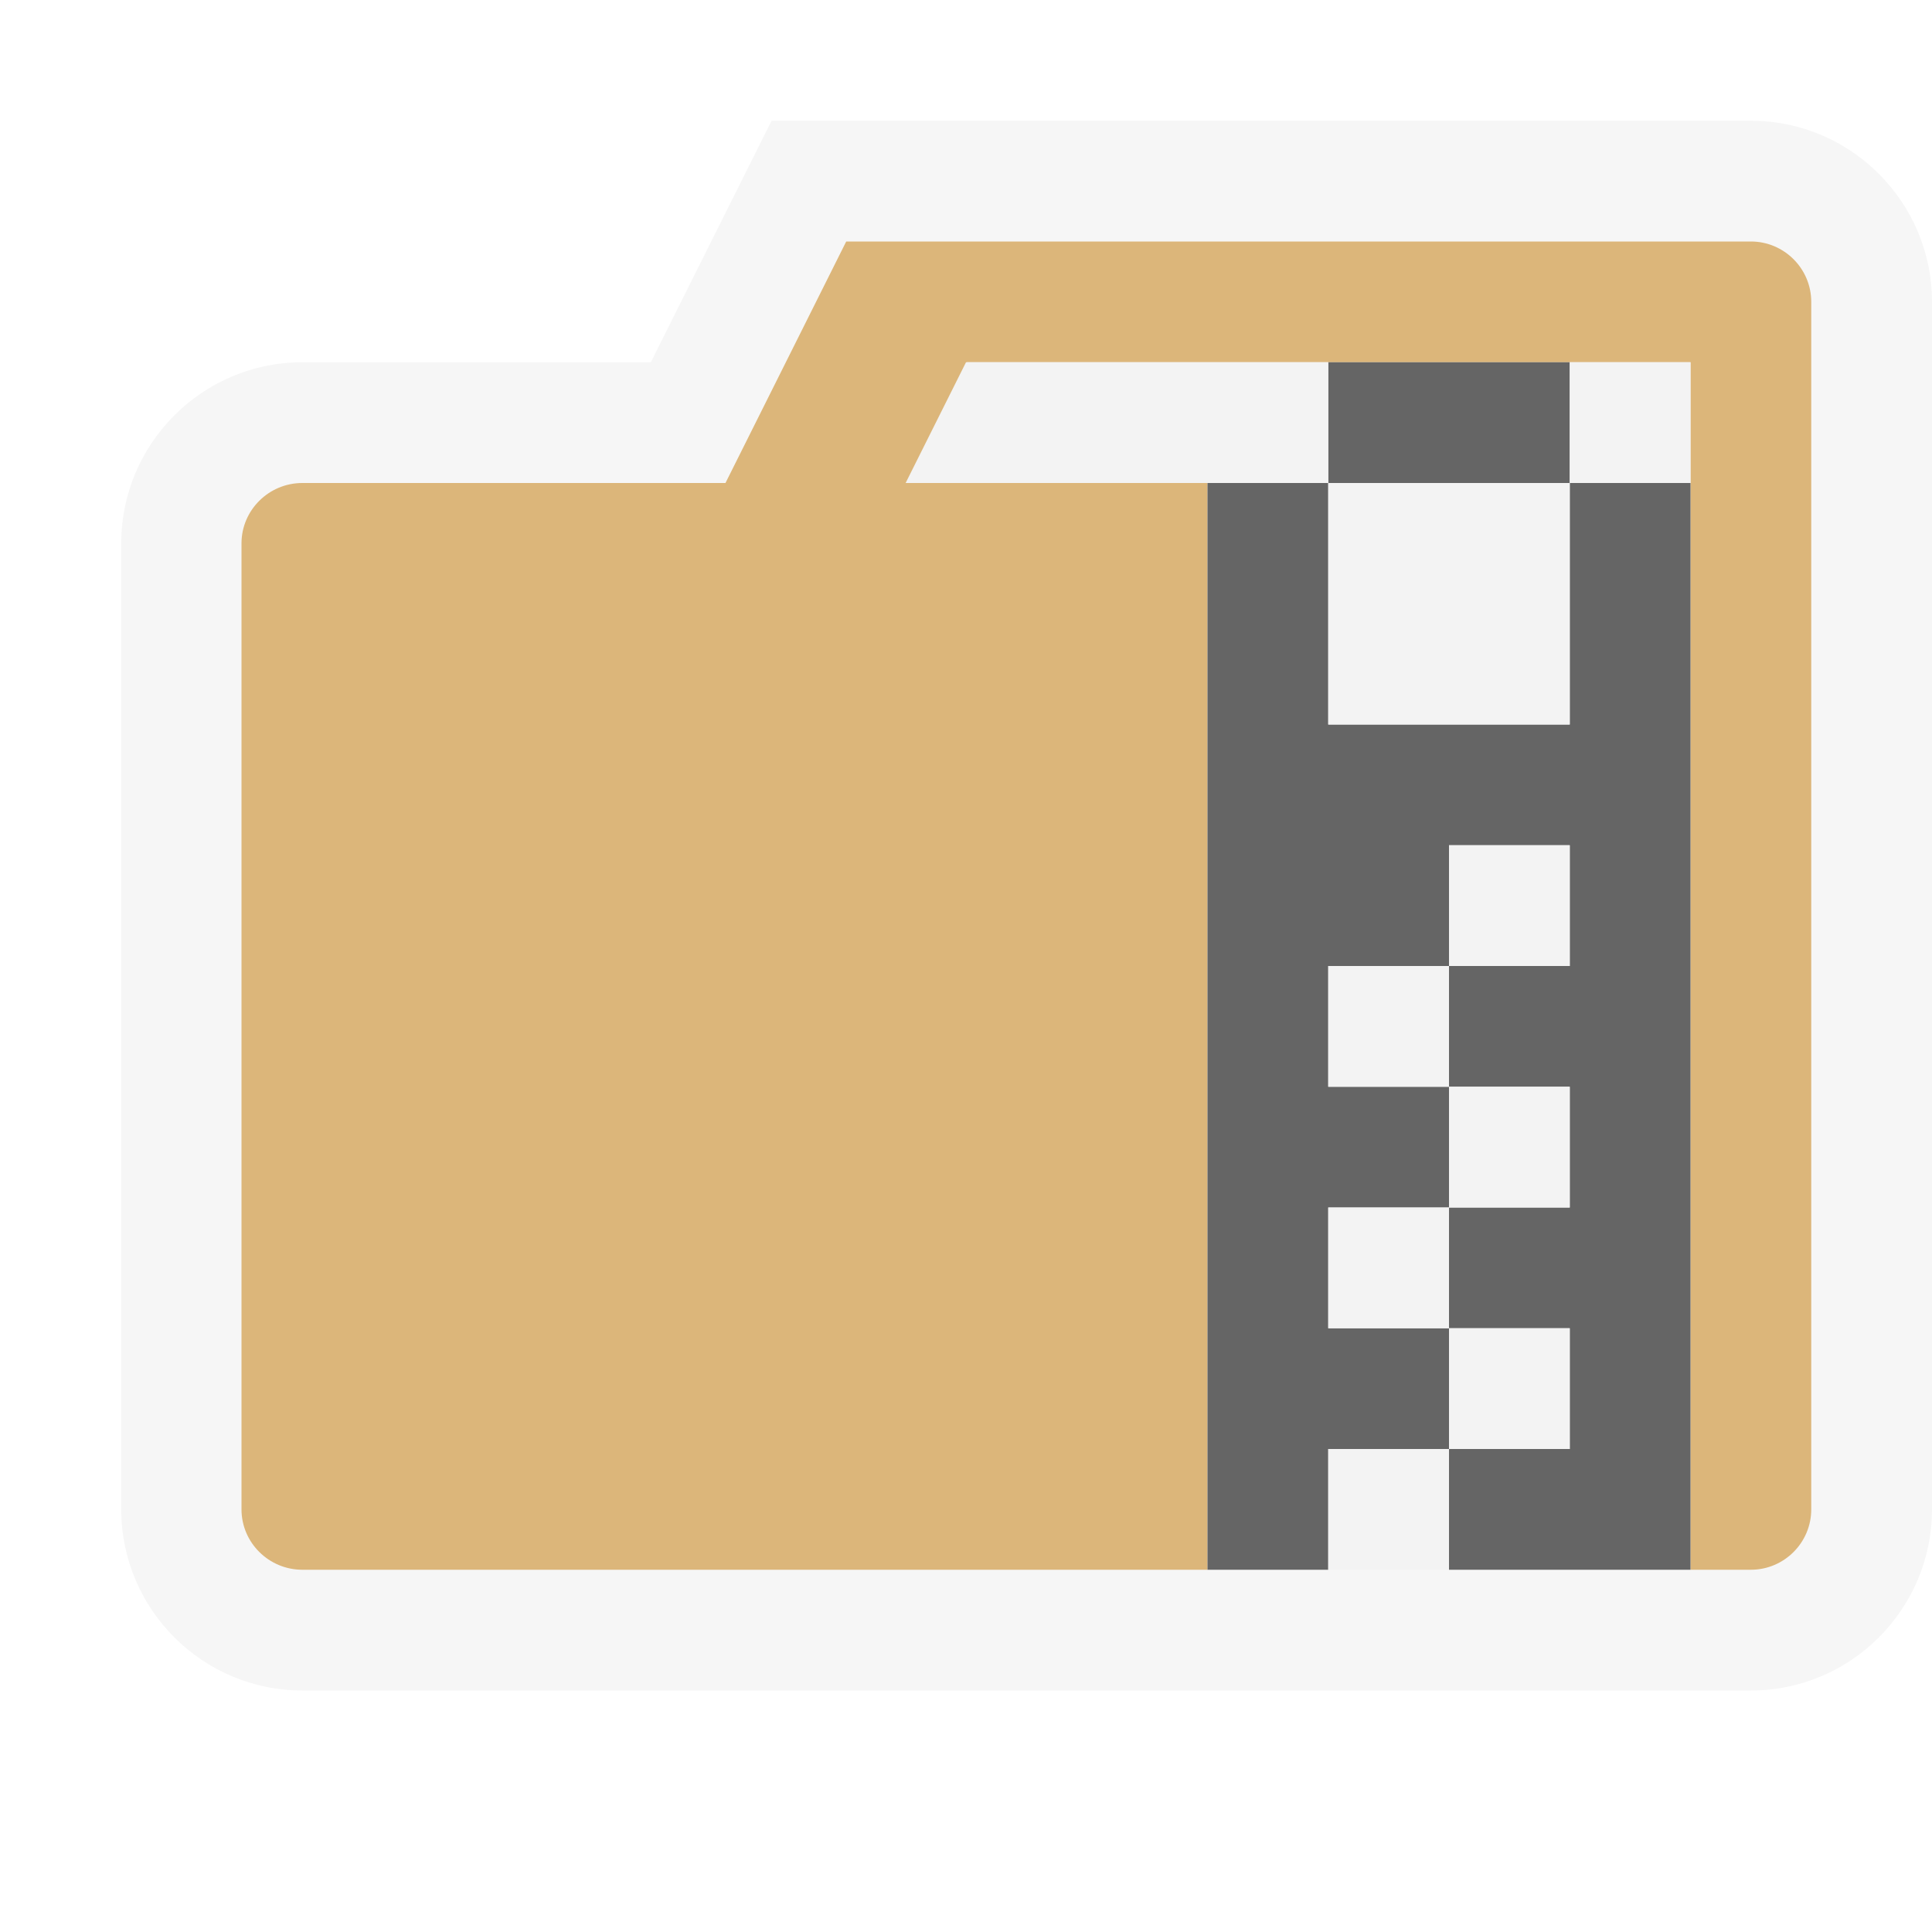
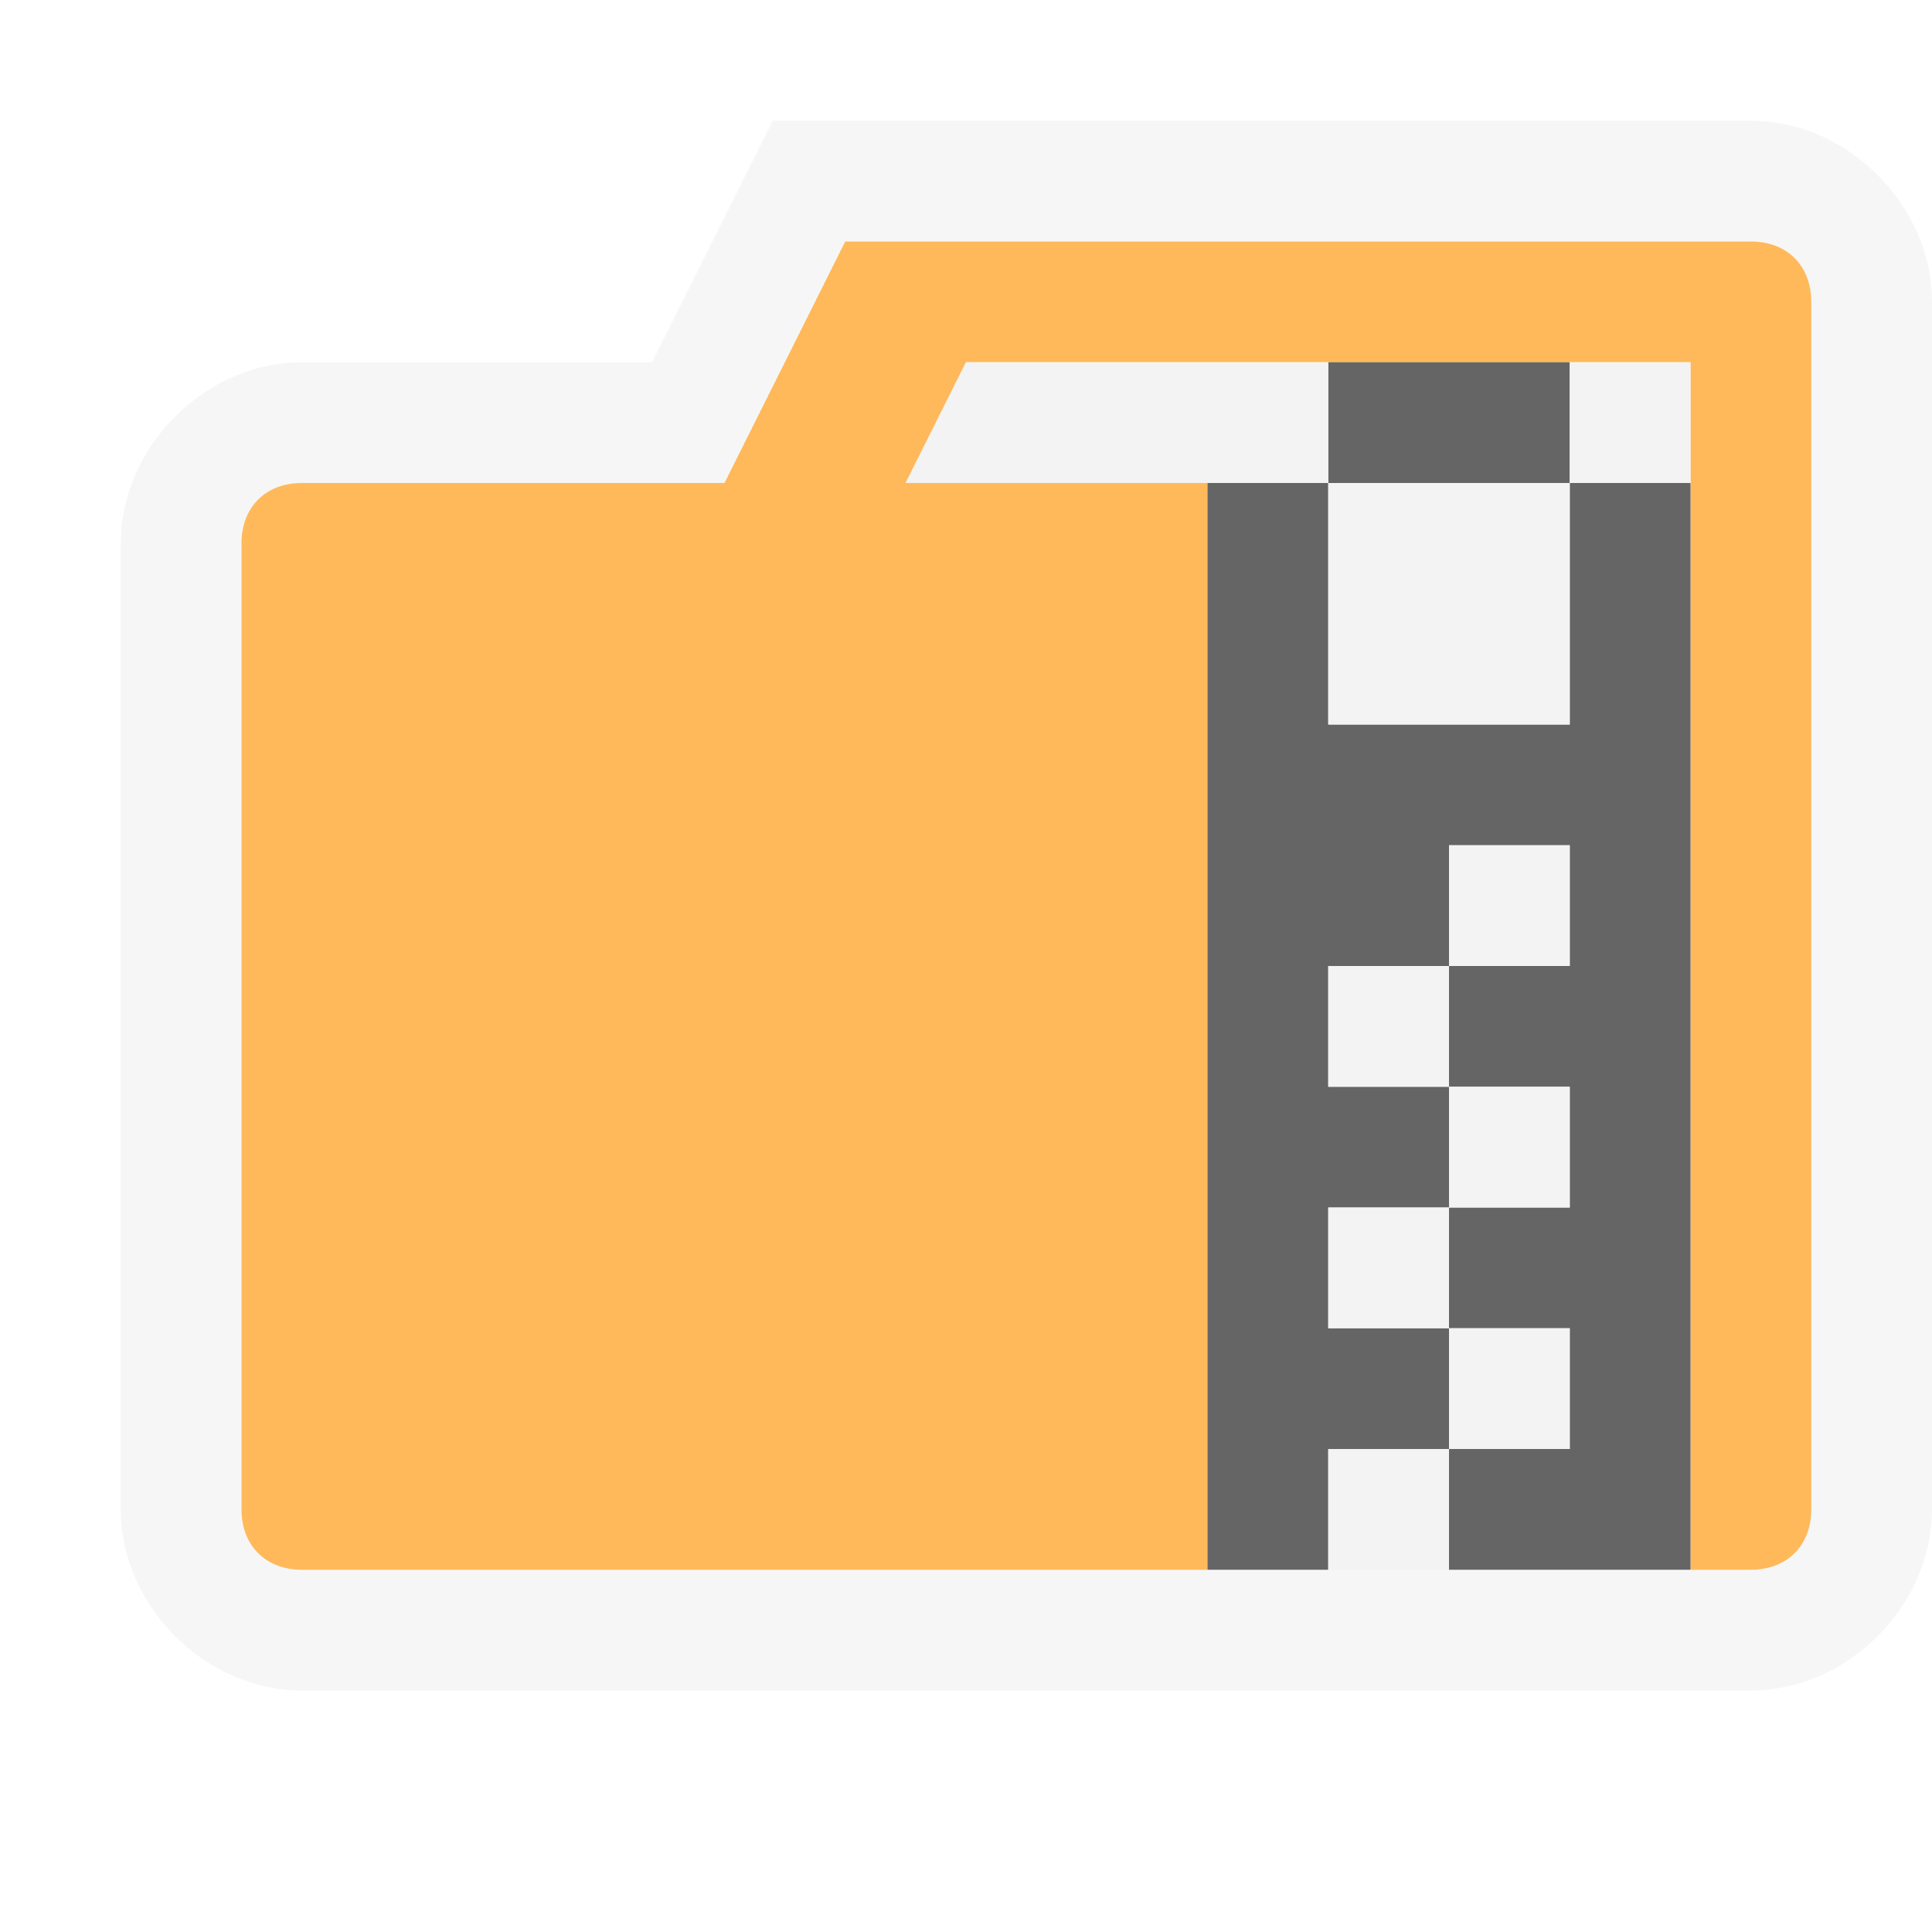
- <svg xmlns="http://www.w3.org/2000/svg" version="1.1" x="0px" y="0px" viewBox="0 0 16 16" style="enable-background:new 0 0 16 16;" xml:space="preserve">
+ <svg xmlns="http://www.w3.org/2000/svg" version="1.1" id="Layer_1" x="0px" y="0px" viewBox="0 0 16 16" style="enable-background:new 0 0 16 16;" xml:space="preserve">
+   <style type="text/css">
+ 	.st0{fill:#F6F6F6;fill-opacity:0;}
+ 	.st1{fill:#F6F6F6;}
+ 	.st2{fill:#FFB95A;}
+ 	.st3{fill:#656565;}
+ 	.st4{fill:#F3F3F3;}
+ </style>
  <g id="canvas">
-     <path style="opacity:0;fill:#F6F6F6;" d="M16,16H0V0h16V16z" />
+     <path class="st0" d="M16,16H0V0h16V16z" />
  </g>
  <g id="outline">
-     <path style="fill:#F6F6F6;" d="M16,2.5v10c0,0.827-0.673,1.5-1.5,1.5H2.504c-0.827,0-1.5-0.673-1.5-1.5v-8   c0-0.827,0.673-1.5,1.5-1.5H5.39l1-2h8.11C15.327,1,16,1.673,16,2.5z" />
+     <path class="st1" d="M16,2.5v10c0,0.8-0.7,1.5-1.5,1.5h-12C1.7,14,1,13.3,1,12.5v-8C1,3.7,1.7,3,2.5,3h2.9l1-2h8.1   C15.3,1,16,1.7,16,2.5z" />
  </g>
-   <g id="iconBg">
-     <path style="fill:#DCB67A;" d="M15,2.5v10c0,0.276-0.225,0.5-0.5,0.5H14V4l0,0V3h-1h-2H8.012H8.008l-0.5,1H10v9H2.504   C2.227,13,2,12.776,2,12.5v-8C2,4.224,2.227,4,2.504,4h3.504l1-2H14.5C14.775,2,15,2.224,15,2.5z" />
-     <path style="fill:#656565;" d="M13,3v1h-2V3H13z M13,4v2h-2V4h-1v9h1v-1h1v-1h-1v-1h1V9h-1V8h1V7h1v1h-1v1h1v1h-1v1h1v1h-1v1h2V4   H13z" />
-   </g>
+   <path class="st2" d="M15,2.5v10c0,0.3-0.2,0.5-0.5,0.5H14V4l0,0V3h-1h-2H8h0L7.5,4H10v9H2.5C2.2,13,2,12.8,2,12.5v-8  C2,4.2,2.2,4,2.5,4H6l1-2h7.5C14.8,2,15,2.2,15,2.5z" />
+   <path class="st3" d="M13,3v1h-2V3H13z M13,4v2h-2V4h-1v9h1v-1h1v-1h-1v-1h1V9h-1V8h1V7h1v1h-1v1h1v1h-1v1h1v1h-1v1h2V4H13z" />
  <g id="iconFg">
-     <path style="fill:#F3F3F3;" d="M11,3v1H7.5L8,3H11z M13,3v1h1V3H13z M13,7h-1v1h1V7z M13,9h-1v1h1V9z M11,10v1h1v-1H11z M13,11h-1   v1h1V11z M11,12v1h1v-1H11z M11,8v1h1V8H11z M13,6V4h-2v2H13z" />
+     <path class="st4" d="M11,3v1H7.5L8,3H11z M13,3v1h1V3H13z M13,7h-1v1h1V7z M13,9h-1v1h1V9z M11,10v1h1v-1H11z M13,11h-1v1h1V11z    M11,12v1h1v-1H11z M11,8v1h1V8H11z M13,6V4h-2v2H13z" />
  </g>
</svg>
